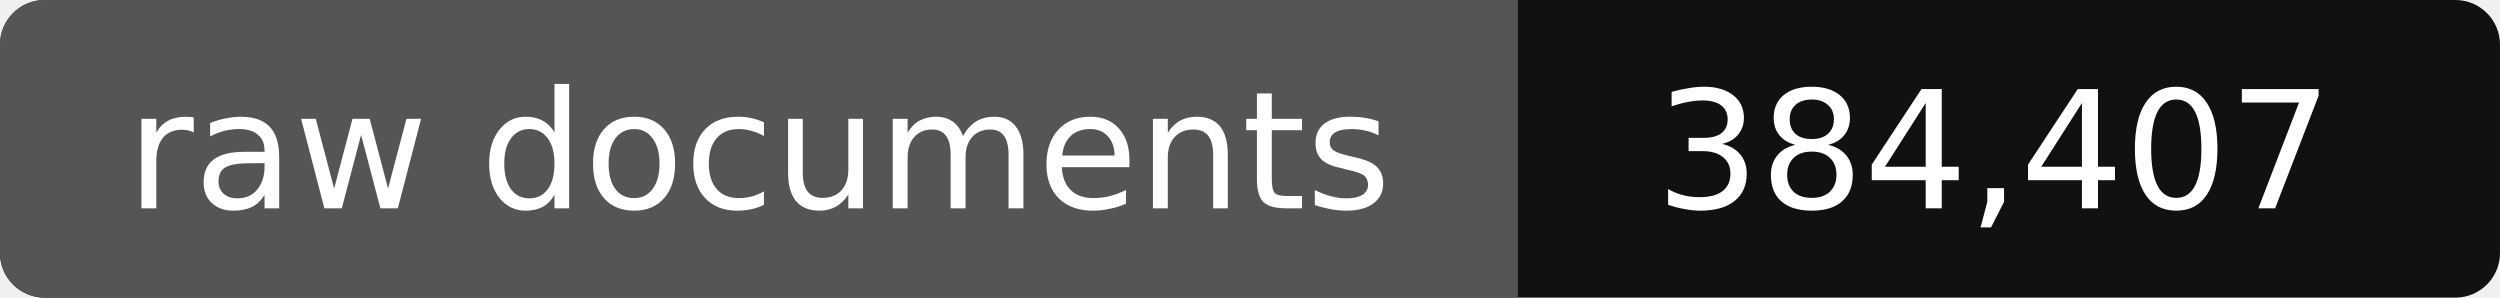
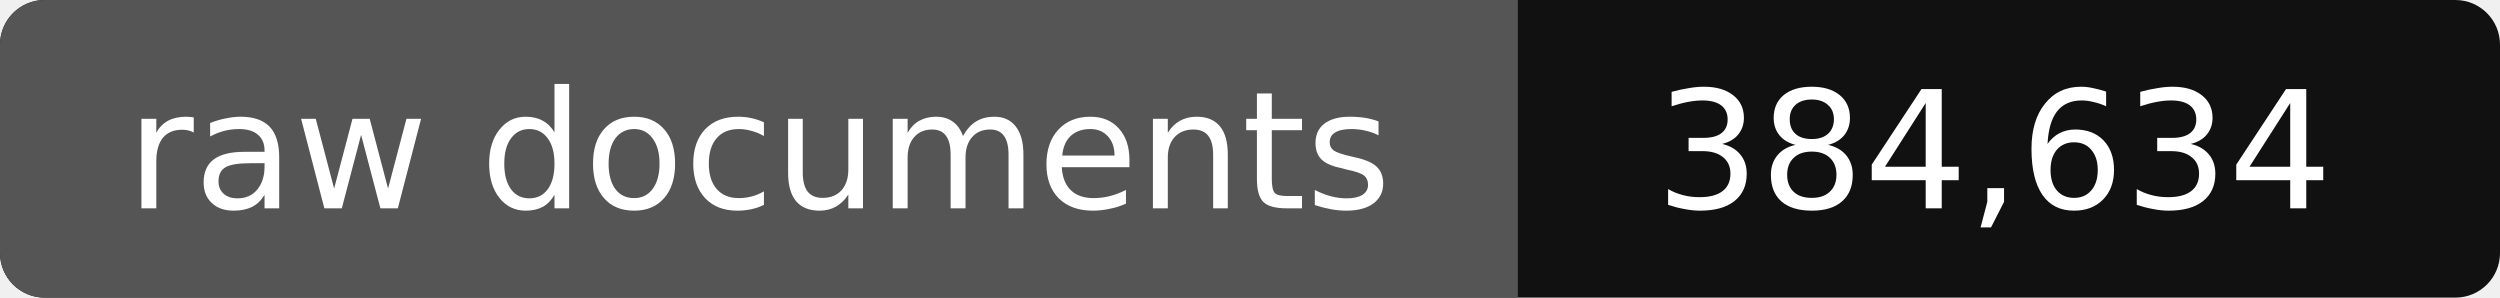
- <svg xmlns="http://www.w3.org/2000/svg" width="168" height="20" role="img" aria-label="raw documents: 384,407">
+ <svg xmlns="http://www.w3.org/2000/svg" width="168" height="20" role="img" aria-label="raw documents: 384,634">
  <rect width="168" height="20" rx="3" fill="#111" />
  <path fill="#555" d="M3 0h99v20H3a3 3 0 0 1-3-3V3a3 3 0 0 1 3-3z" />
  <g fill="#fff" text-anchor="middle" font-family="Verdana,DejaVu Sans,sans-serif" font-size="11">
    <text x="51" y="14">raw documents</text>
-     <text x="134" y="14">384,407</text>
+     <text x="134" y="14">384,634</text>
  </g>
</svg>
